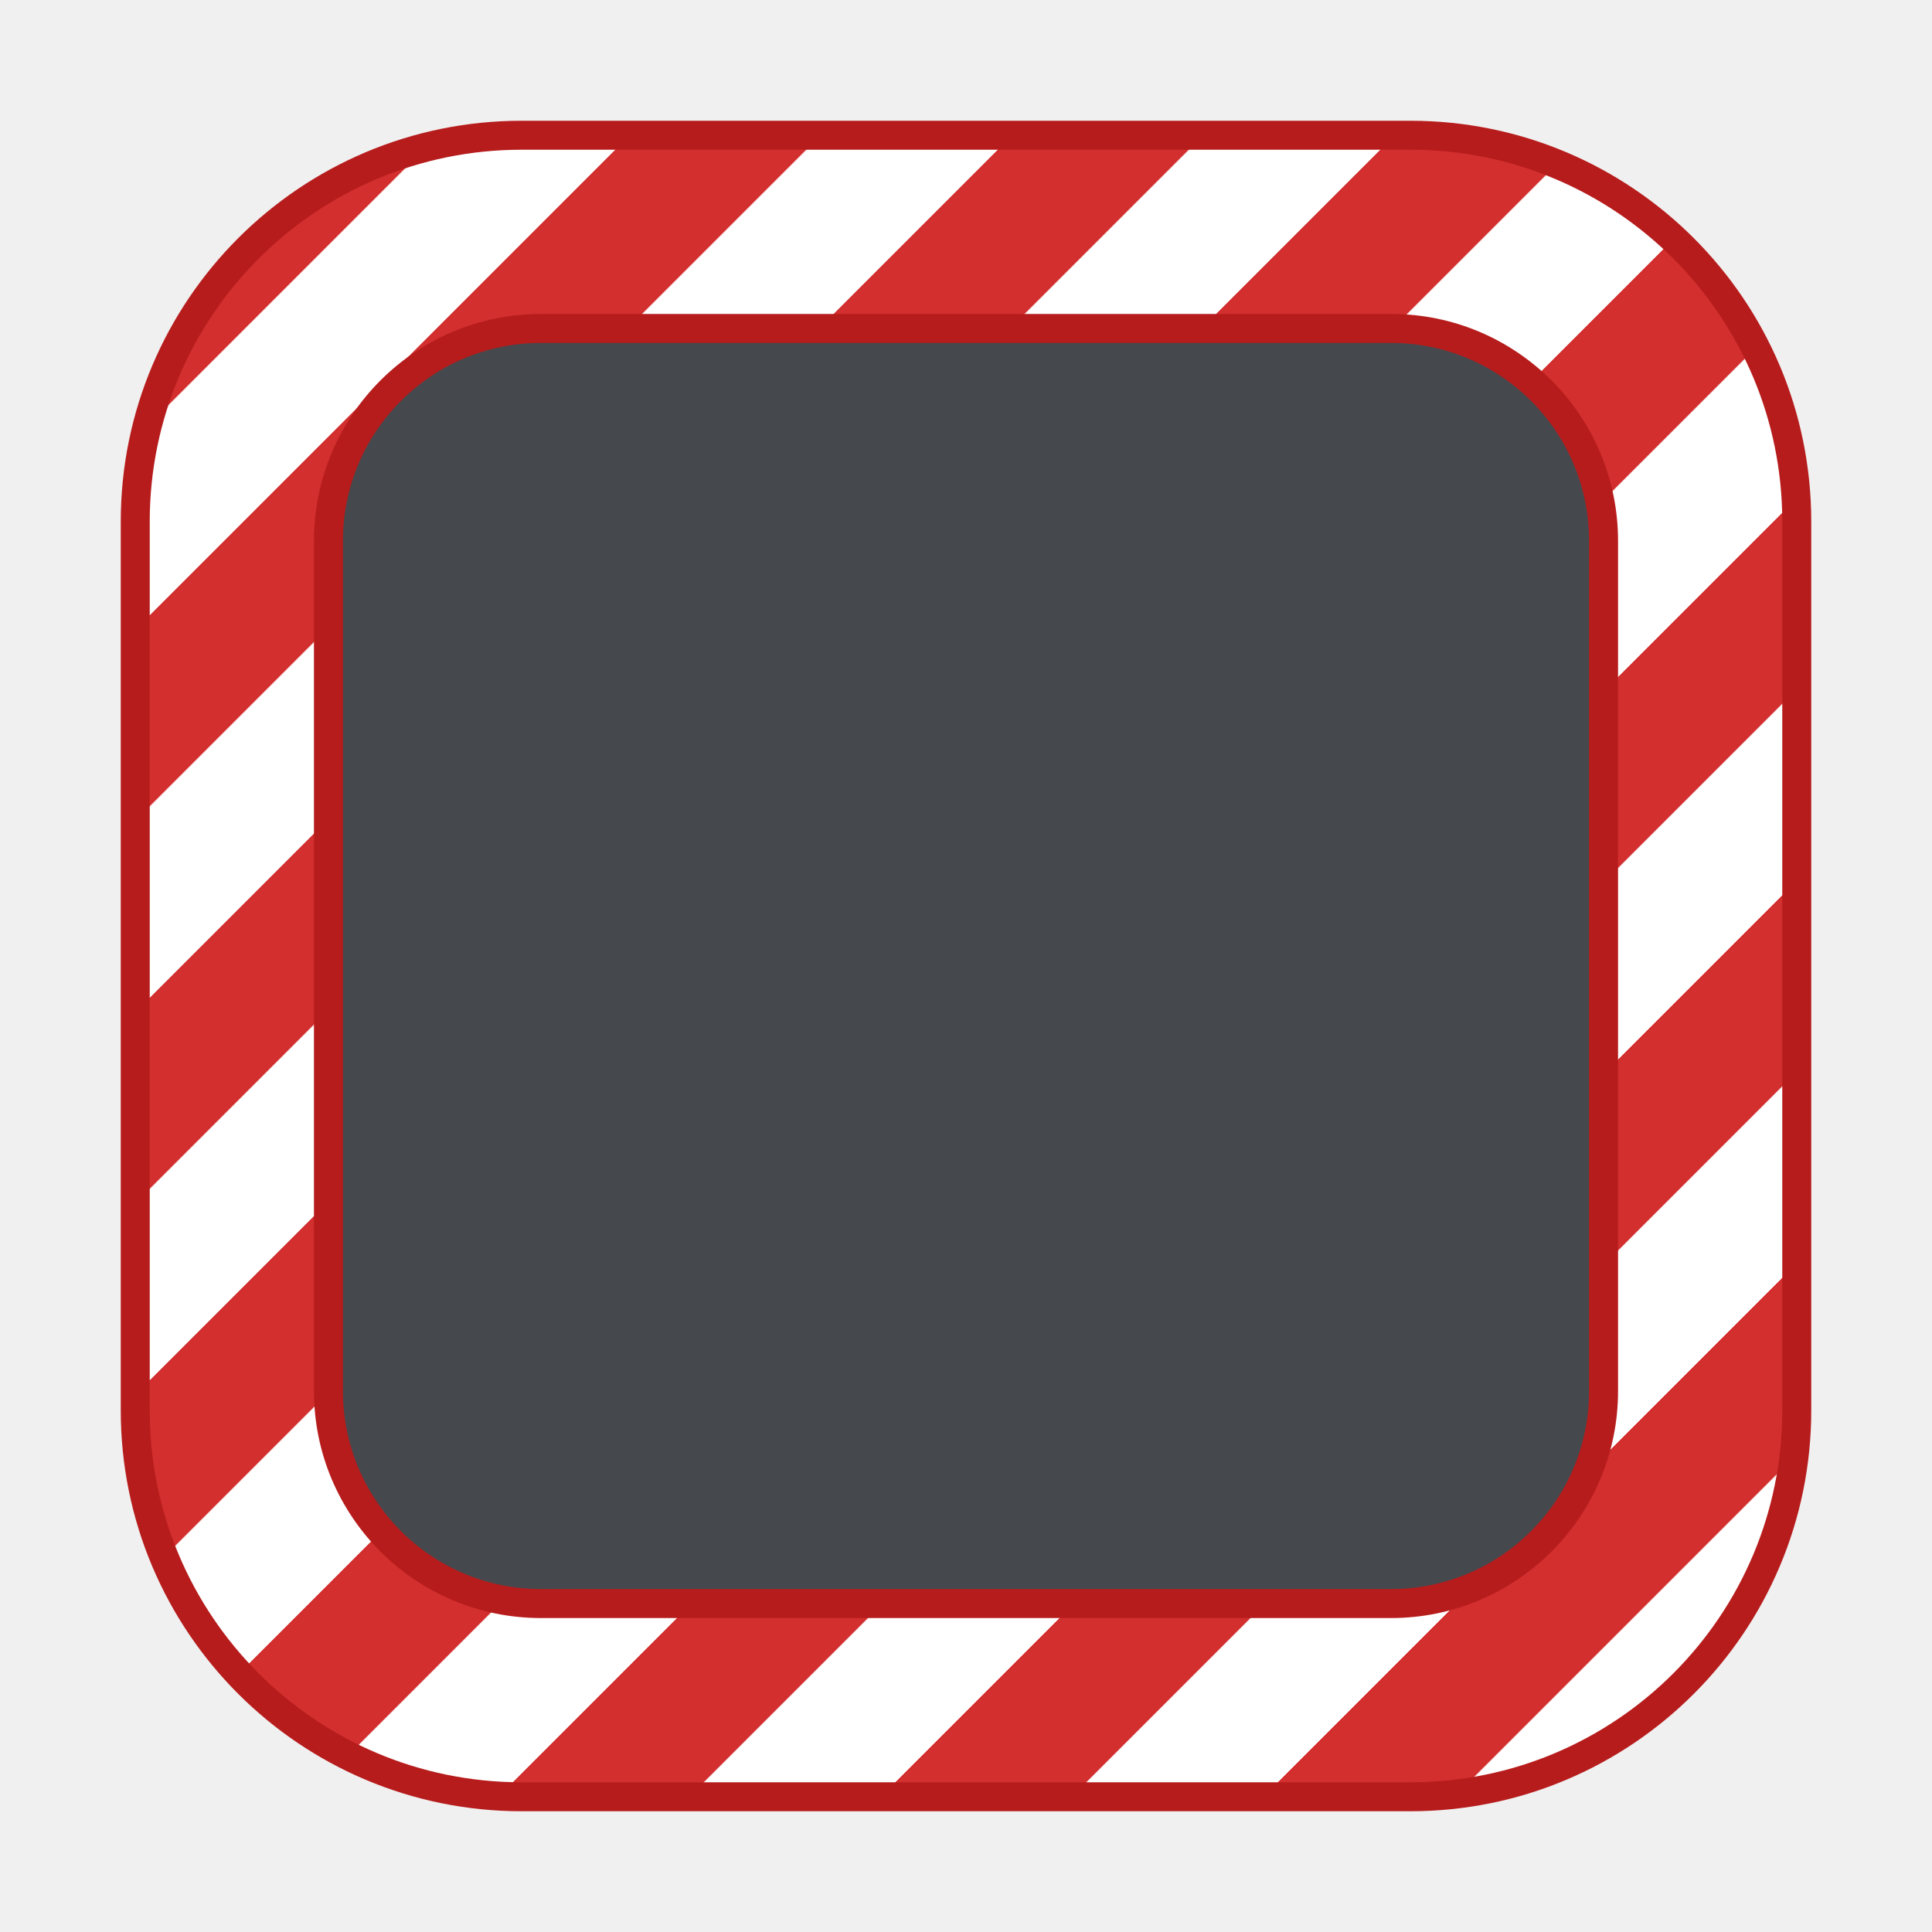
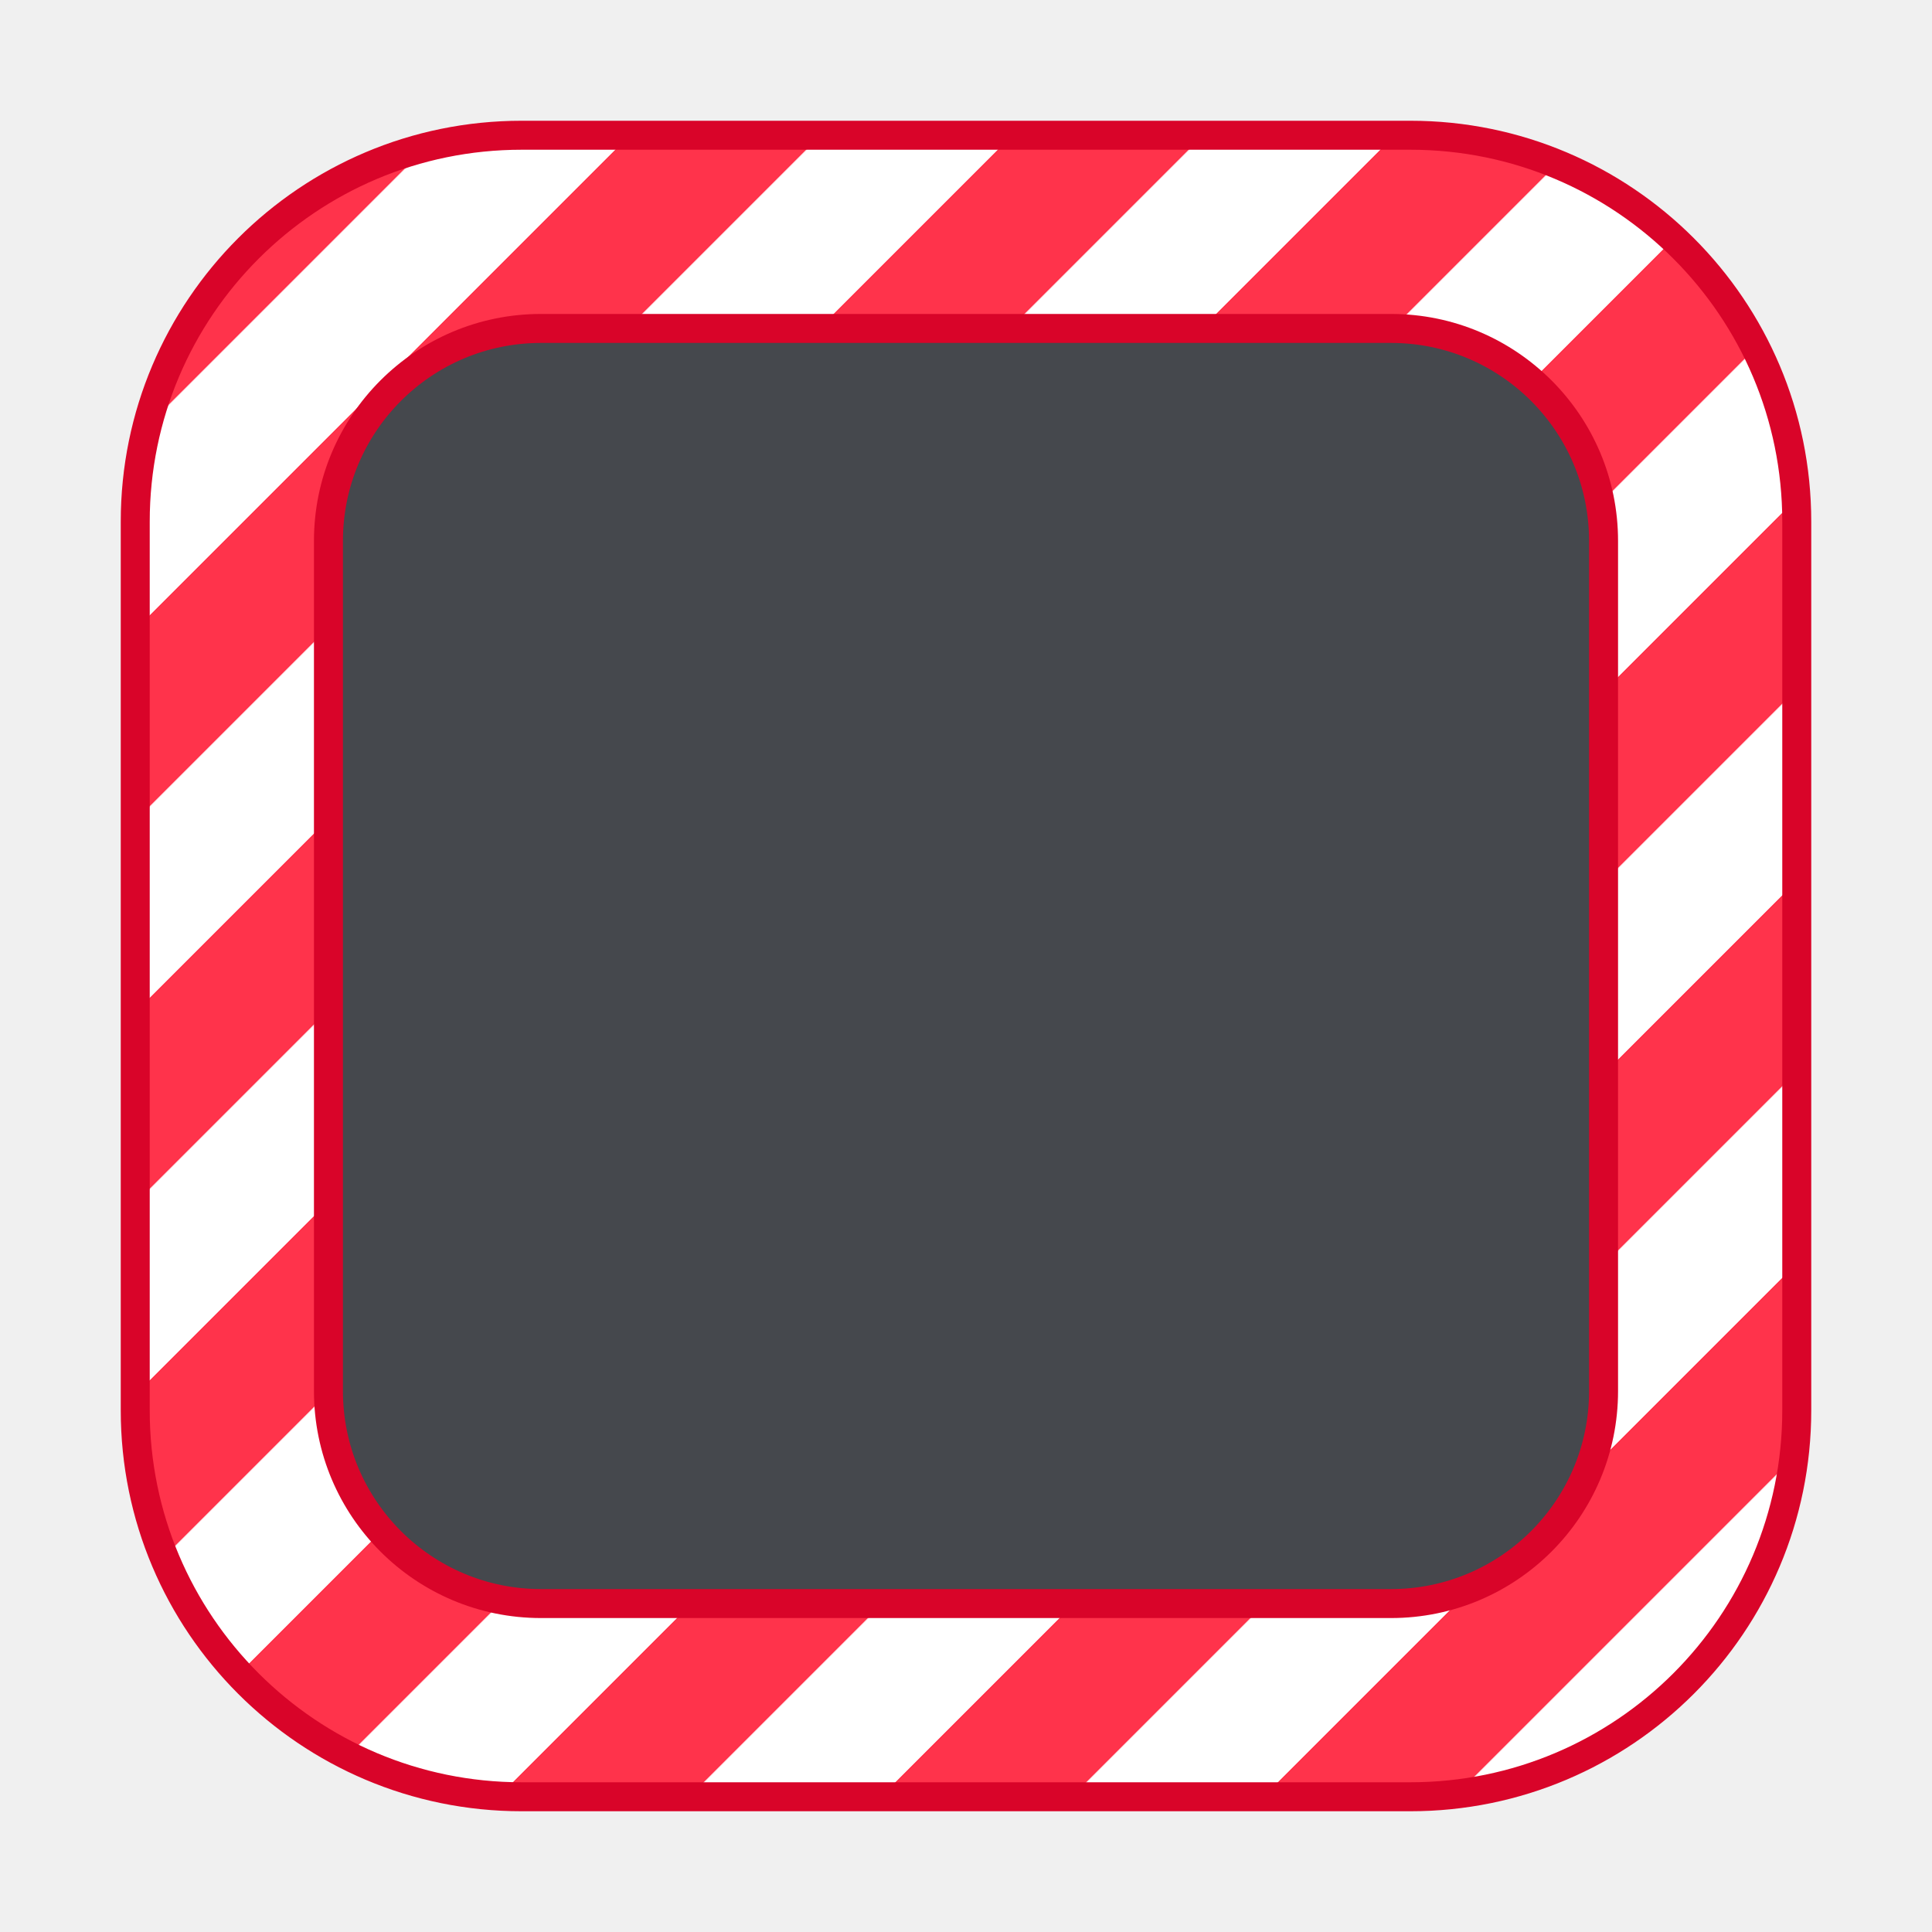
<svg xmlns="http://www.w3.org/2000/svg" viewBox="0 0 100 100" width="100" height="100">
  <defs>
    <pattern id="candy-unlit" width="14" height="14" patternTransform="rotate(45)" patternUnits="userSpaceOnUse">
-       <rect width="7" height="14" fill="#D32F2F" />
+       <rect width="7" height="14" fill="#FF334B" />
      <rect x="7" width="7" height="14" fill="#FFFFFF" />
    </pattern>
  </defs>
  <rect x="17" y="17" width="66" height="66" rx="11" ry="11" fill="rgba(12, 16, 23, 0.75)" />
  <rect x="12" y="12" width="76" height="76" rx="16" ry="16" fill="none" stroke="url(#candy-unlit)" stroke-width="10" />
-   <rect x="7" y="7" width="86" height="86" rx="20" ry="20" fill="none" stroke="#B71C1C" stroke-width="1.5" />
-   <rect x="17" y="17" width="66" height="66" rx="11" ry="11" fill="none" stroke="#B71C1C" stroke-width="1.5" />
+   <rect x="7" y="7" width="86" height="86" rx="20" ry="20" fill="none" stroke="#D90429" stroke-width="1.5" />
+   <rect x="17" y="17" width="66" height="66" rx="11" ry="11" fill="none" stroke="#D90429" stroke-width="1.5" />
</svg>
